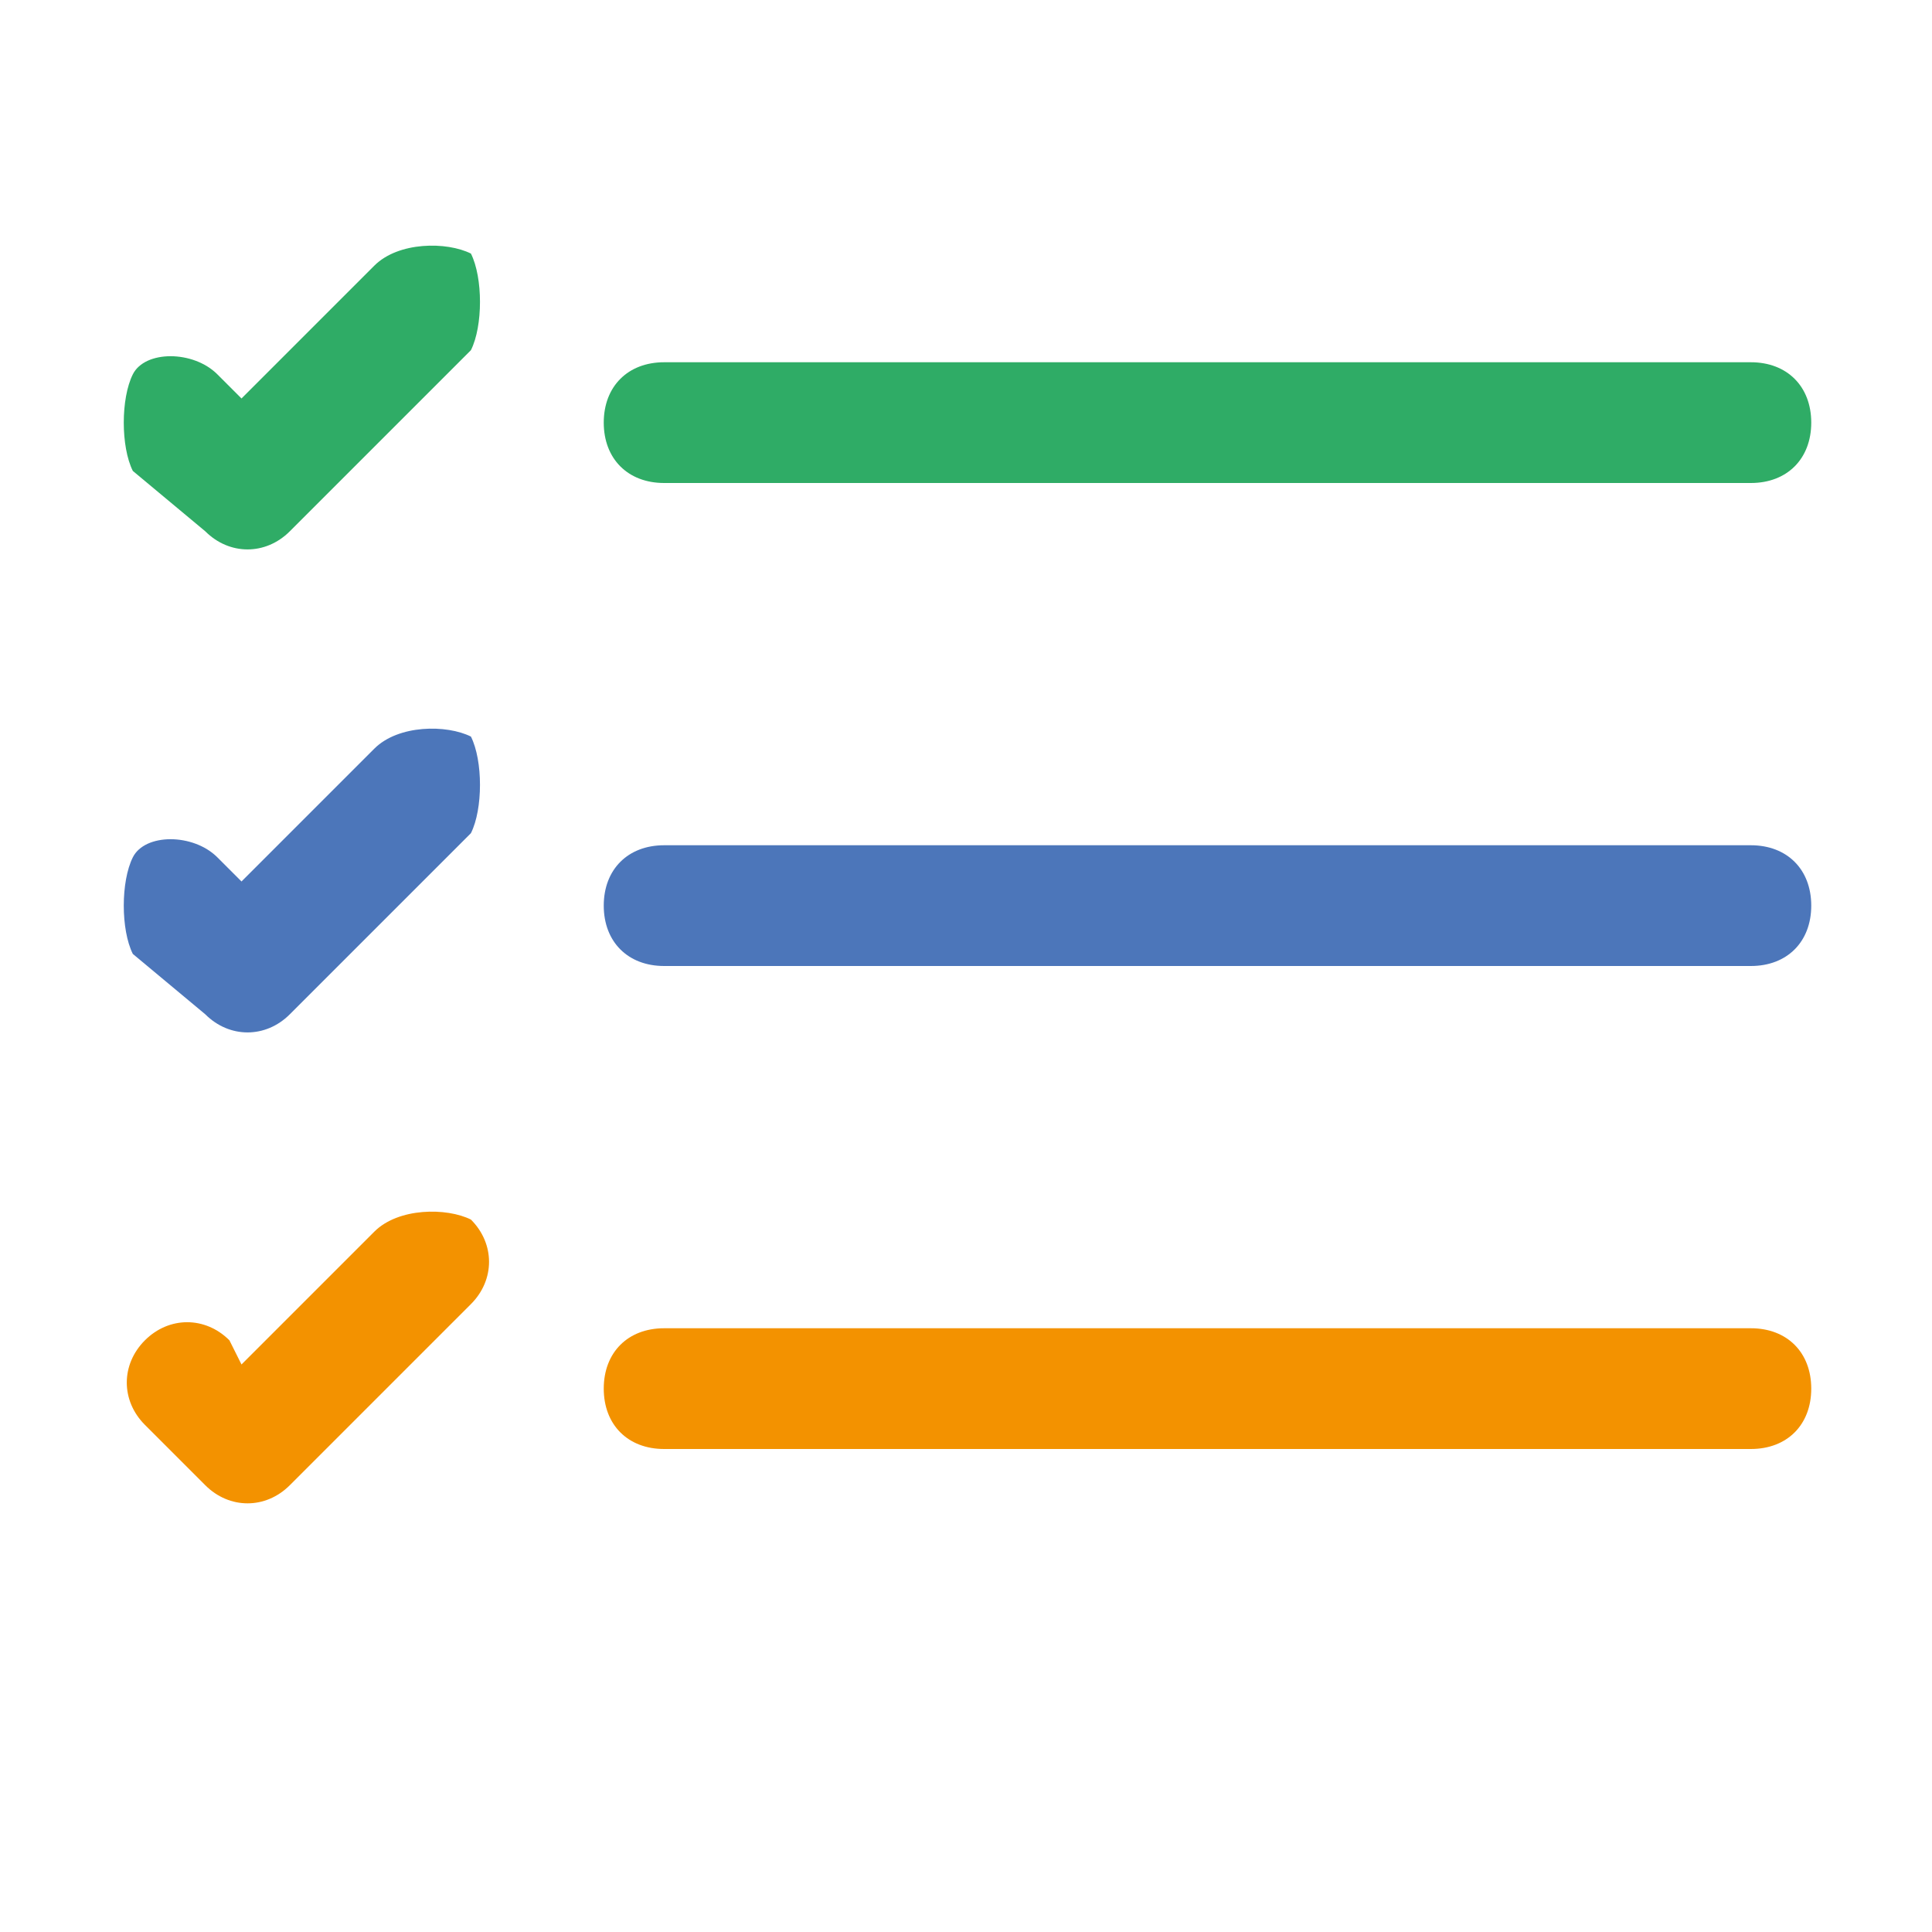
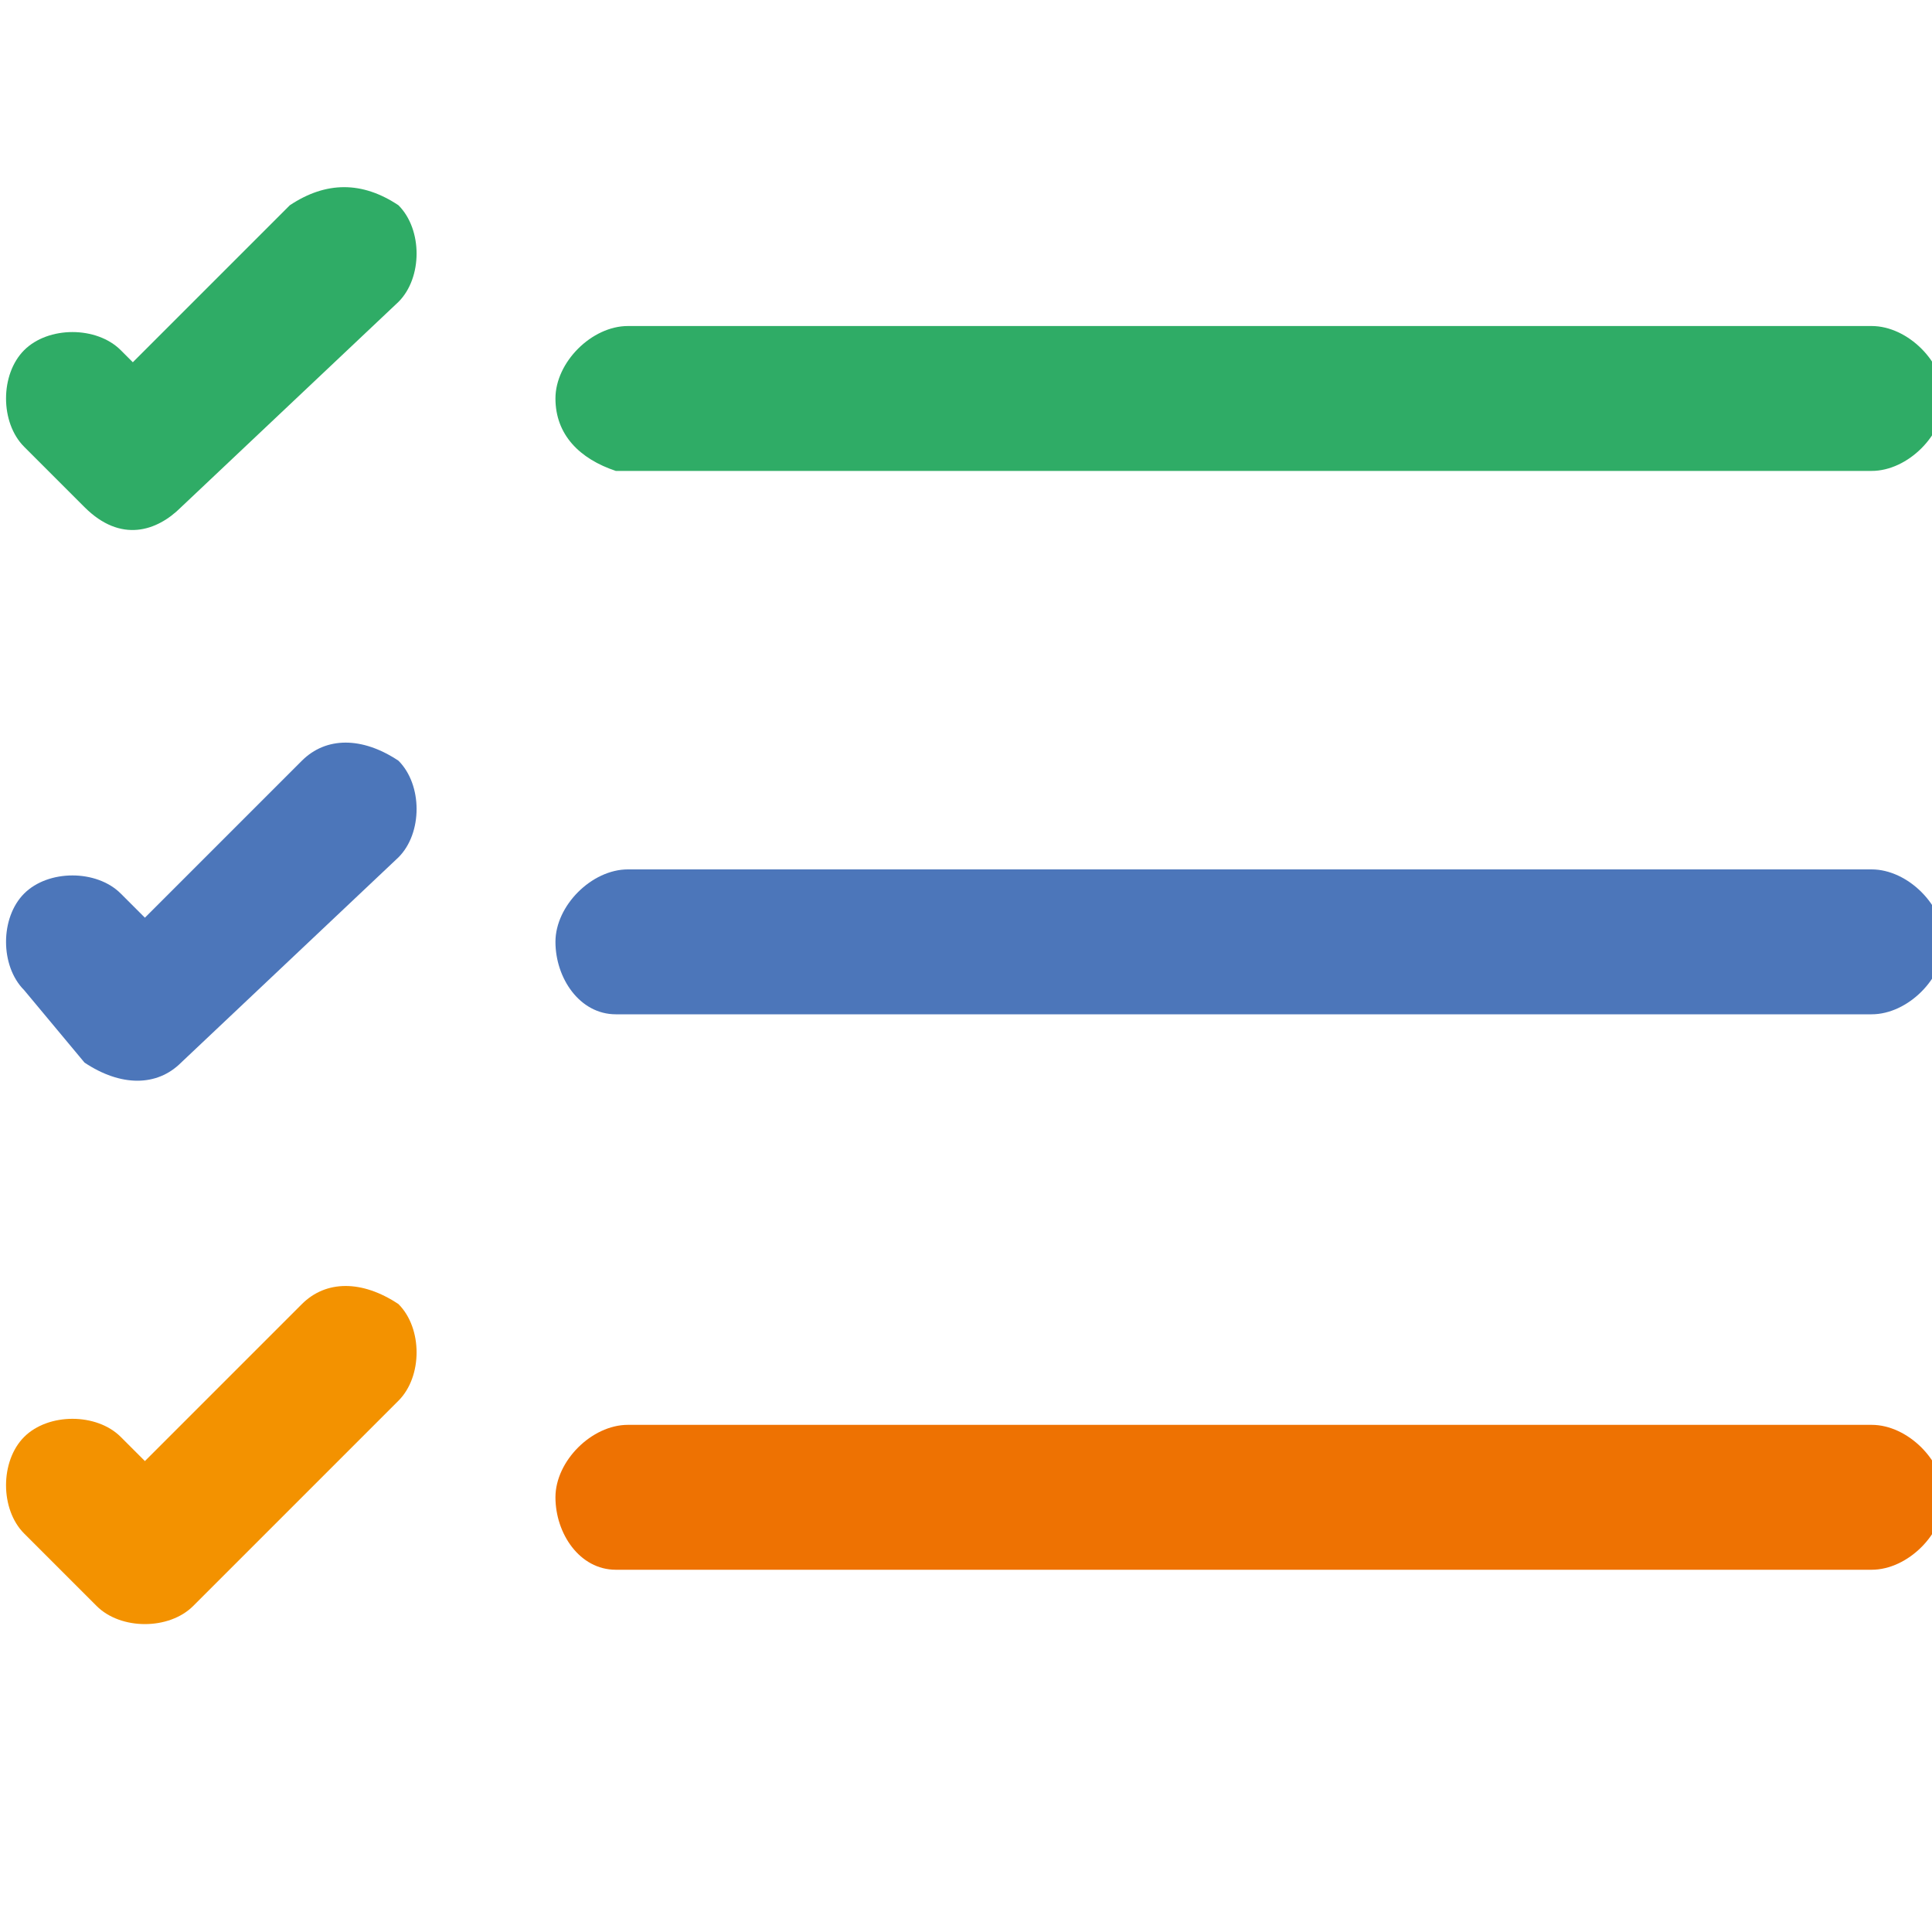
<svg xmlns="http://www.w3.org/2000/svg" version="1.1" id="Слой_1" x="0px" y="0px" viewBox="0 0 16 16" style="enable-background:new 0 0 16 16;" xml:space="preserve">
  <style type="text/css">
- 	.st0{fill-rule:evenodd;clip-rule:evenodd;fill:#F39200;}
+ 	.st0{fill-rule:evenodd;clip-rule:evenodd;fill:#EE7202;}
	.st1{fill-rule:evenodd;clip-rule:evenodd;fill:#4C76BA;}
	.st2{fill-rule:evenodd;clip-rule:evenodd;fill:#2FAC66;}
+ 	.st3{fill-rule:evenodd;clip-rule:evenodd;fill:#F39200;}
</style>
-   <path class="st0" d="M5,11.5C5,11.2,5.2,11,5.5,11h9c0.3,0,0.5,0.2,0.5,0.5S14.8,12,14.5,12h-9C5.2,12,5,11.8,5,11.5z" />
-   <path class="st1" d="M5,7.5C5,7.2,5.2,7,5.5,7h9C14.8,7,15,7.2,15,7.5S14.8,8,14.5,8h-9C5.2,8,5,7.8,5,7.5z" />
-   <path class="st2" d="M5,3.5C5,3.2,5.2,3,5.5,3h9C14.8,3,15,3.2,15,3.5S14.8,4,14.5,4h-9C5.2,4,5,3.8,5,3.5z" />
-   <path class="st2" d="M3.9,2.1C4,2.3,4,2.7,3.9,2.9c0,0,0,0,0,0L2.4,4.4c-0.2,0.2-0.5,0.2-0.7,0c0,0,0,0,0,0L1.1,3.9  C1,3.7,1,3.3,1.1,3.1s0.5-0.2,0.7,0l0,0L2,3.3l1.1-1.1C3.3,2,3.7,2,3.9,2.1C3.9,2.1,3.9,2.1,3.9,2.1z" />
-   <path class="st1" d="M3.9,6.1C4,6.3,4,6.7,3.9,6.9c0,0,0,0,0,0L2.4,8.4c-0.2,0.2-0.5,0.2-0.7,0c0,0,0,0,0,0L1.1,7.9  C1,7.7,1,7.3,1.1,7.1s0.5-0.2,0.7,0L2,7.3l1.1-1.1C3.3,6,3.7,6,3.9,6.1C3.9,6.1,3.9,6.1,3.9,6.1z" />
-   <path class="st0" d="M3.9,10.1c0.2,0.2,0.2,0.5,0,0.7c0,0,0,0,0,0l-1.5,1.5c-0.2,0.2-0.5,0.2-0.7,0c0,0,0,0,0,0l-0.5-0.5  c-0.2-0.2-0.2-0.5,0-0.7s0.5-0.2,0.7,0L2,11.3l1.1-1.1C3.3,10,3.7,10,3.9,10.1C3.9,10.1,3.9,10.1,3.9,10.1z" />
+   <path class="st0" d="M4.6,12.4c0-0.3,0.3-0.6,0.6-0.6h10.3c0.3,0,0.6,0.3,0.6,0.6c0,0.3-0.3,0.6-0.6,0.6H5.1  C4.8,13,4.6,12.7,4.6,12.4z" />
+   <path class="st1" d="M4.6,7.8c0-0.3,0.3-0.6,0.6-0.6h10.3c0.3,0,0.6,0.3,0.6,0.6c0,0.3-0.3,0.6-0.6,0.6H5.1C4.8,8.4,4.6,8.1,4.6,7.8  z" />
+   <path class="st2" d="M4.6,3.3c0-0.3,0.3-0.6,0.6-0.6h10.3c0.3,0,0.6,0.3,0.6,0.6s-0.3,0.6-0.6,0.6H5.1C4.8,3.8,4.6,3.6,4.6,3.3z" />
+   <path class="st2" d="M3.3,1.7c0.2,0.2,0.2,0.6,0,0.8c0,0,0,0,0,0L1.5,4.2C1.3,4.4,1,4.5,0.7,4.2c0,0,0,0,0,0L0.2,3.7  c-0.2-0.2-0.2-0.6,0-0.8s0.6-0.2,0.8,0l0,0L1.1,3l1.3-1.3C2.7,1.5,3,1.5,3.3,1.7C3.3,1.7,3.3,1.7,3.3,1.7z" />
+   <path class="st1" d="M3.3,6.3c0.2,0.2,0.2,0.6,0,0.8c0,0,0,0,0,0L1.5,8.8C1.3,9,1,9,0.7,8.8c0,0,0,0,0,0L0.2,8.2  c-0.2-0.2-0.2-0.6,0-0.8s0.6-0.2,0.8,0l0.2,0.2l1.3-1.3C2.7,6.1,3,6.1,3.3,6.3C3.3,6.3,3.3,6.3,3.3,6.3z" />
+   <path class="st3" d="M3.3,10.8c0.2,0.2,0.2,0.6,0,0.8c0,0,0,0,0,0l-1.7,1.7c-0.2,0.2-0.6,0.2-0.8,0c0,0,0,0,0,0l-0.6-0.6  c-0.2-0.2-0.2-0.6,0-0.8s0.6-0.2,0.8,0l0.2,0.2l1.3-1.3C2.7,10.6,3,10.6,3.3,10.8C3.3,10.8,3.3,10.8,3.3,10.8z" />
</svg>
